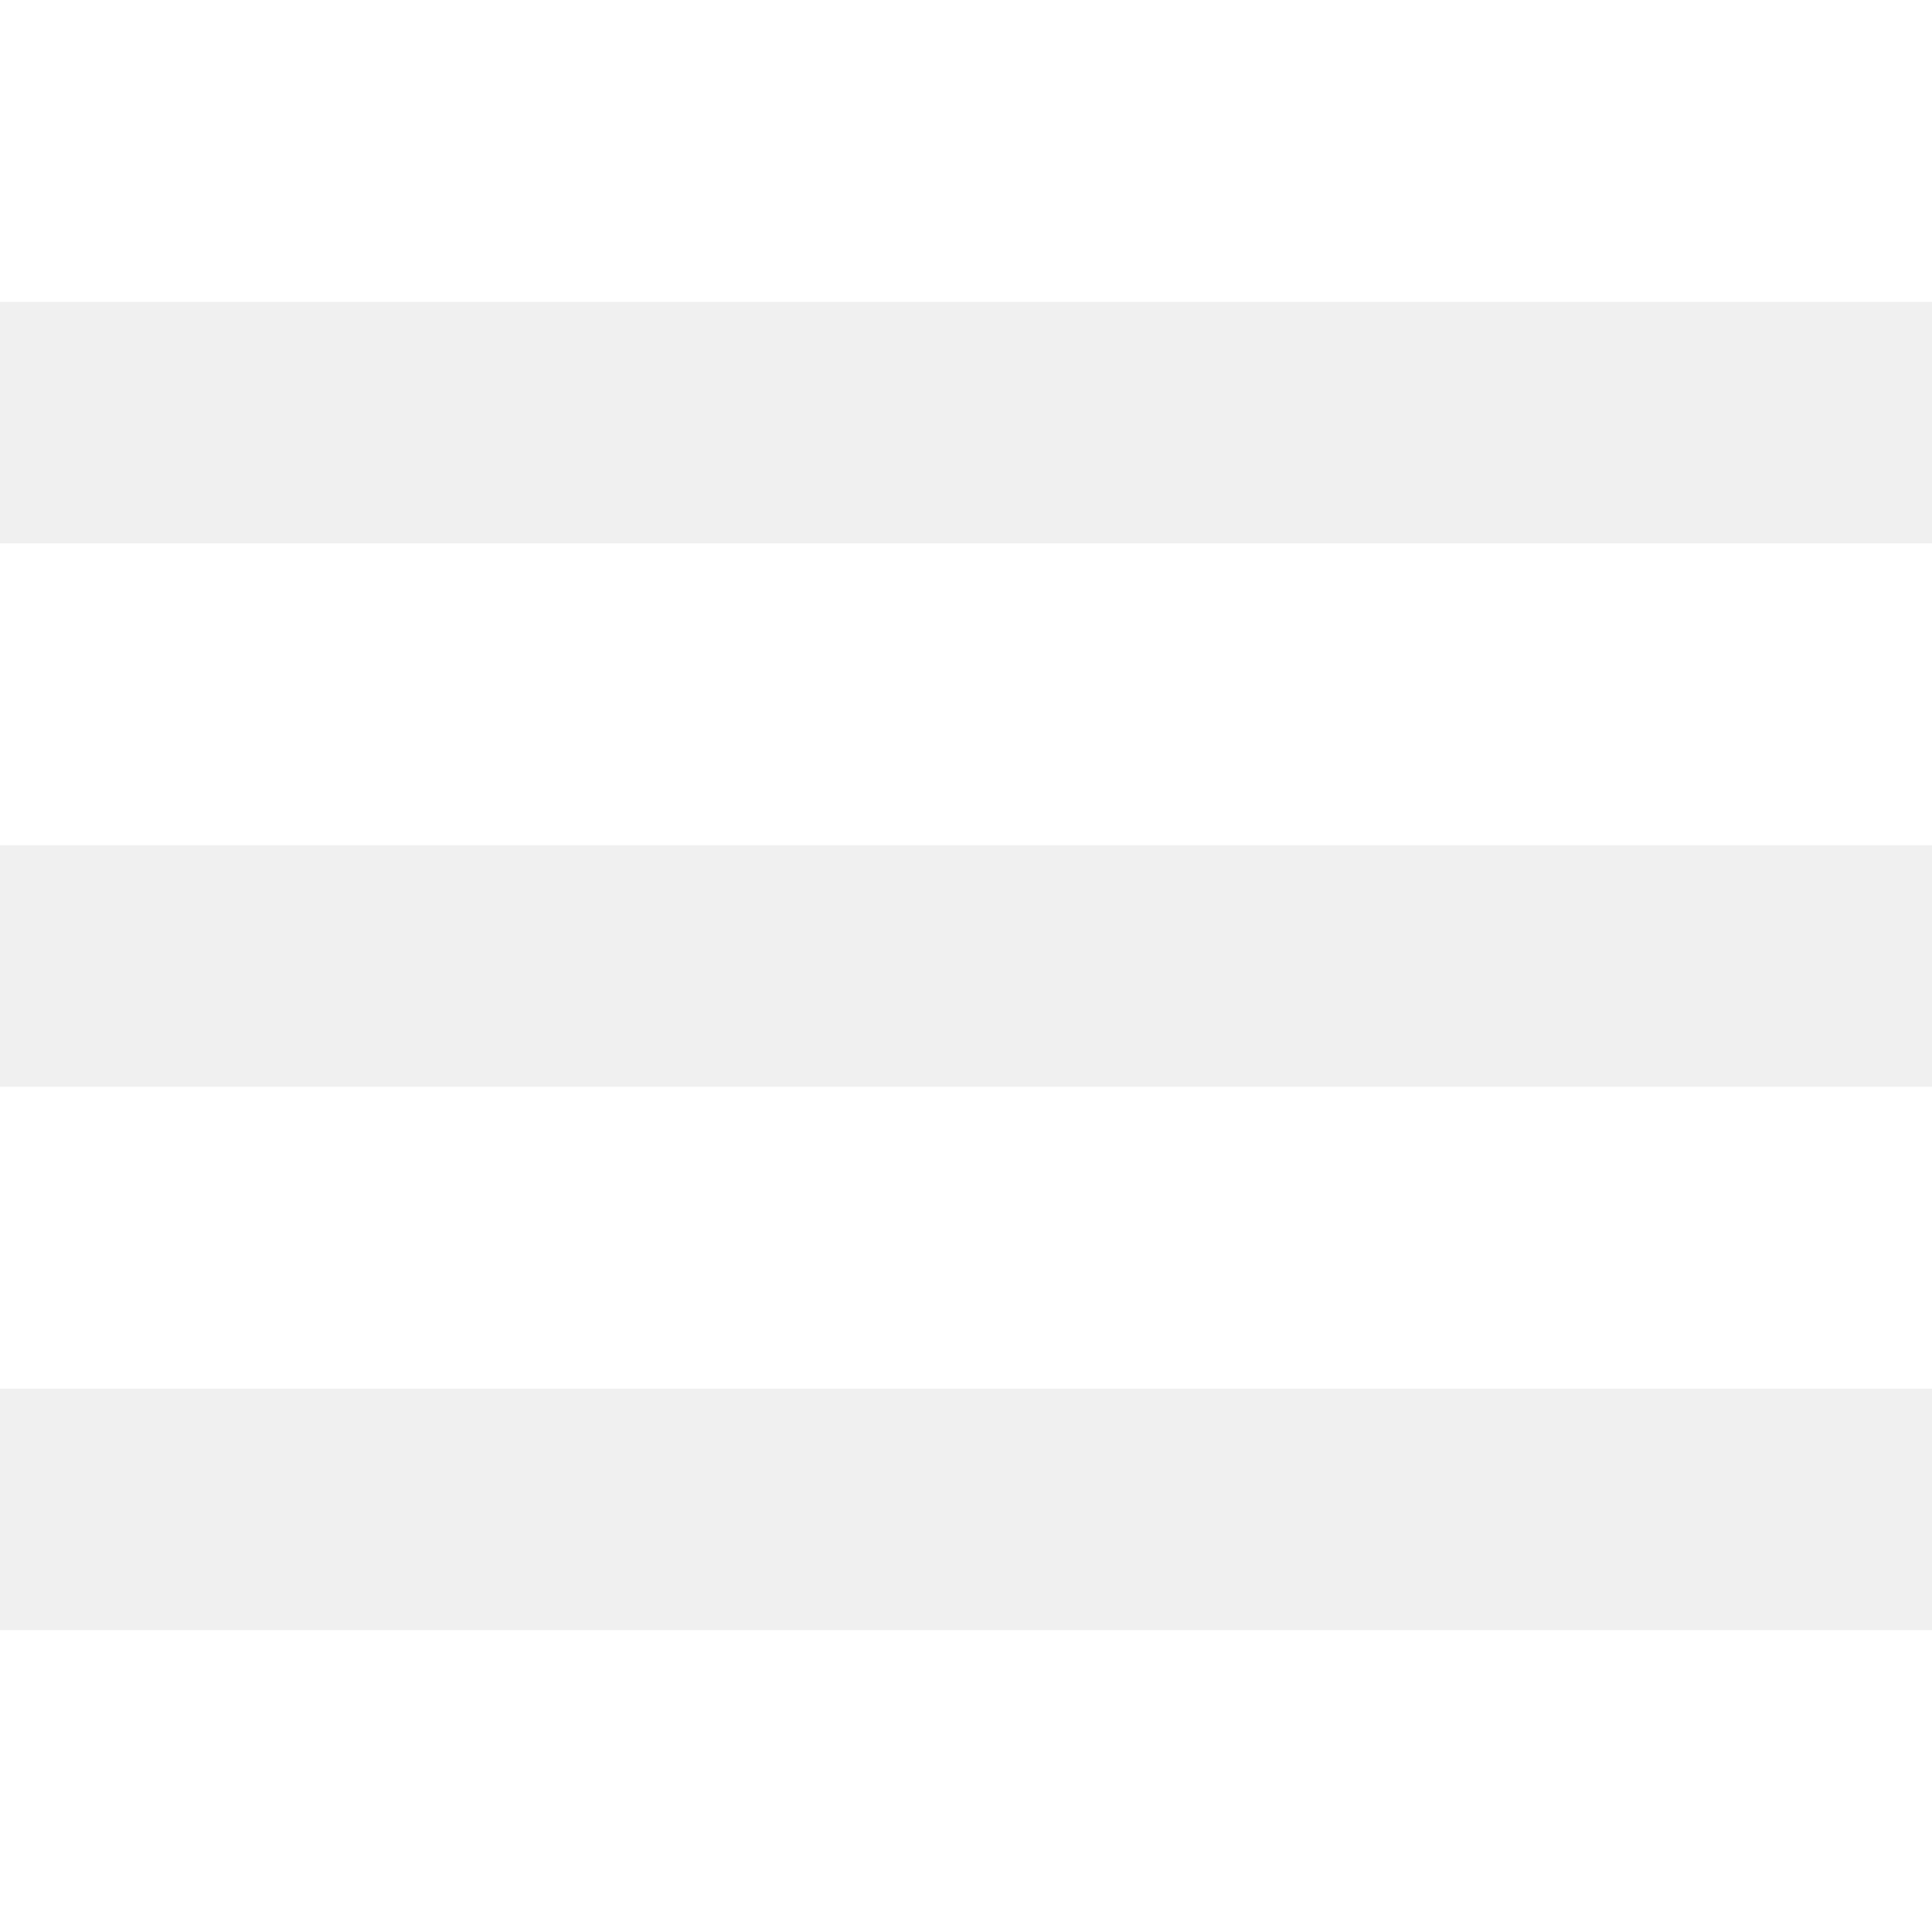
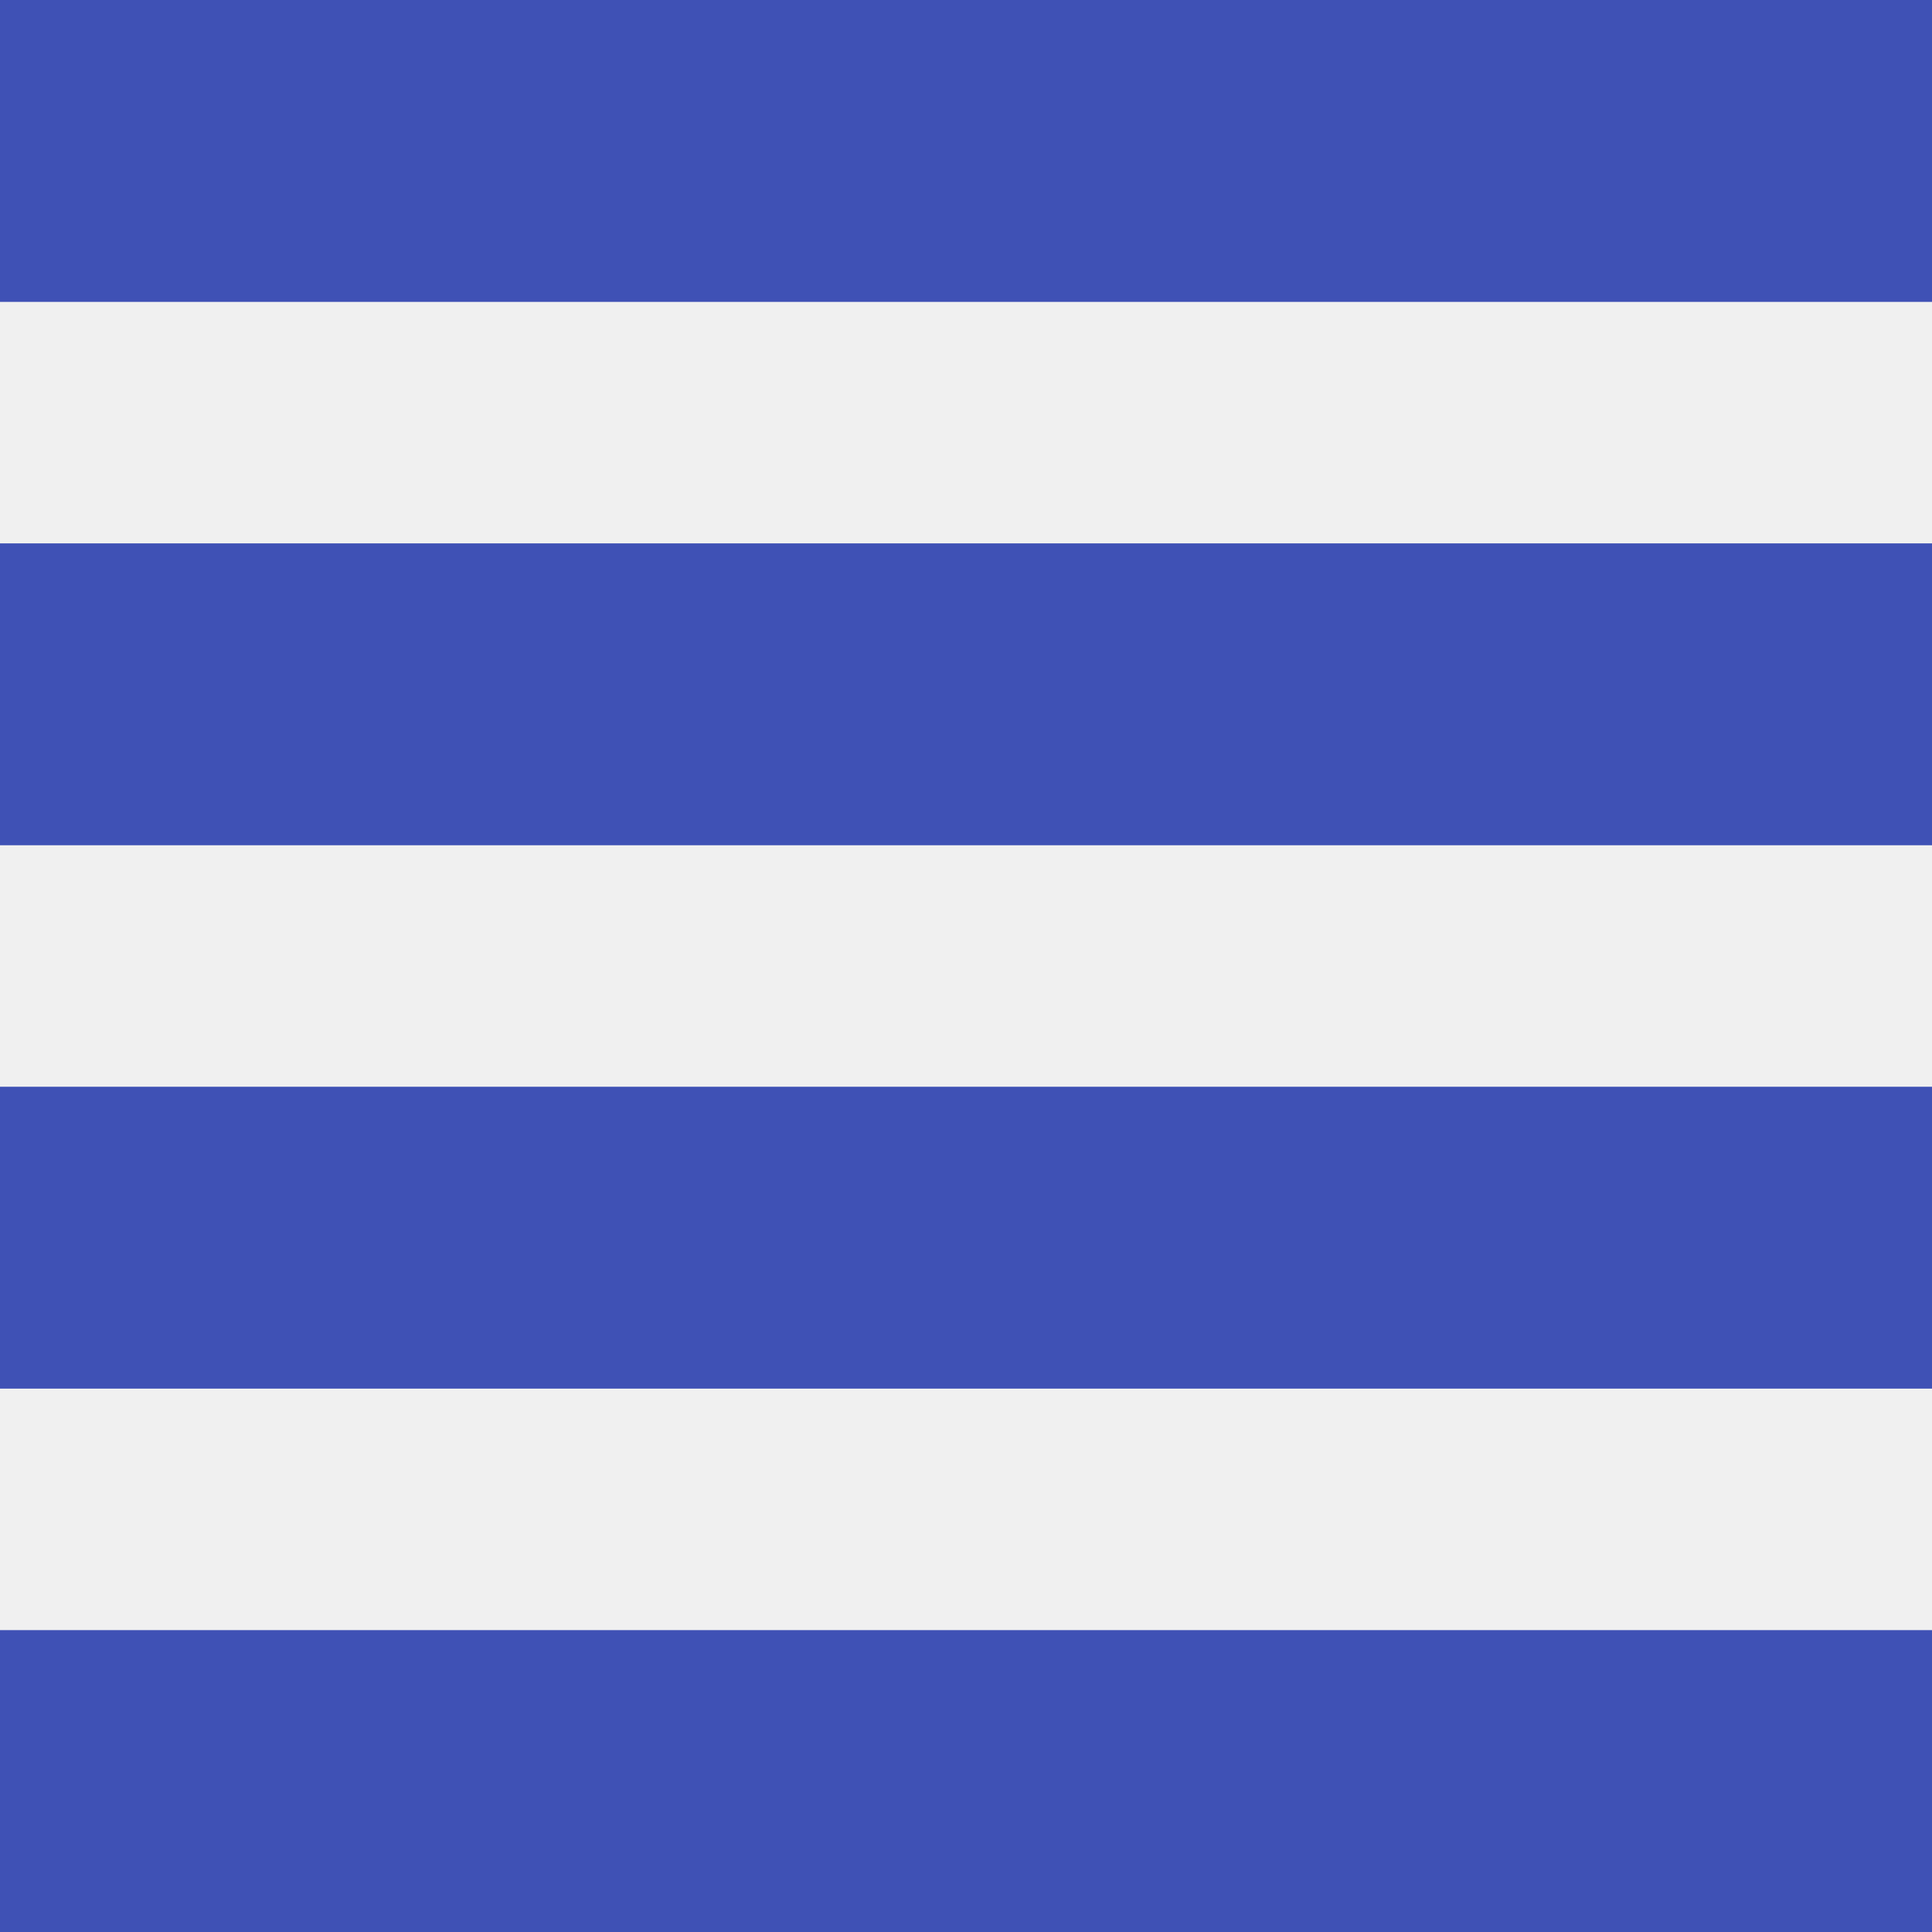
<svg xmlns="http://www.w3.org/2000/svg" id="eWvxMP1h6Gd1" viewBox="0 0 64 64" shape-rendering="geometricPrecision" text-rendering="geometricPrecision">
-   <rect width="64" height="10" rx="0" ry="0" fill="#fff" stroke-width="0" />
-   <rect width="64" height="10" rx="0" ry="0" transform="translate(0 18)" fill="#fff" stroke-width="0" />
-   <rect width="64" height="10" rx="0" ry="0" transform="translate(0 36)" fill="#fff" stroke-width="0" />
-   <rect width="64" height="10" rx="0" ry="0" transform="translate(0 54)" fill="#fff" stroke-width="0" />
+   <rect width="64" height="10" rx="0" ry="0" fill="#3F51B5" stroke-width="0" />
+   <rect width="64" height="10" rx="0" ry="0" transform="translate(0 18)" fill="#3F51B5" stroke-width="0" />
+   <rect width="64" height="10" rx="0" ry="0" transform="translate(0 36)" fill="#3F51B5" stroke-width="0" />
+   <rect width="64" height="10" rx="0" ry="0" transform="translate(0 54)" fill="#3F51B5" stroke-width="0" />
</svg>
